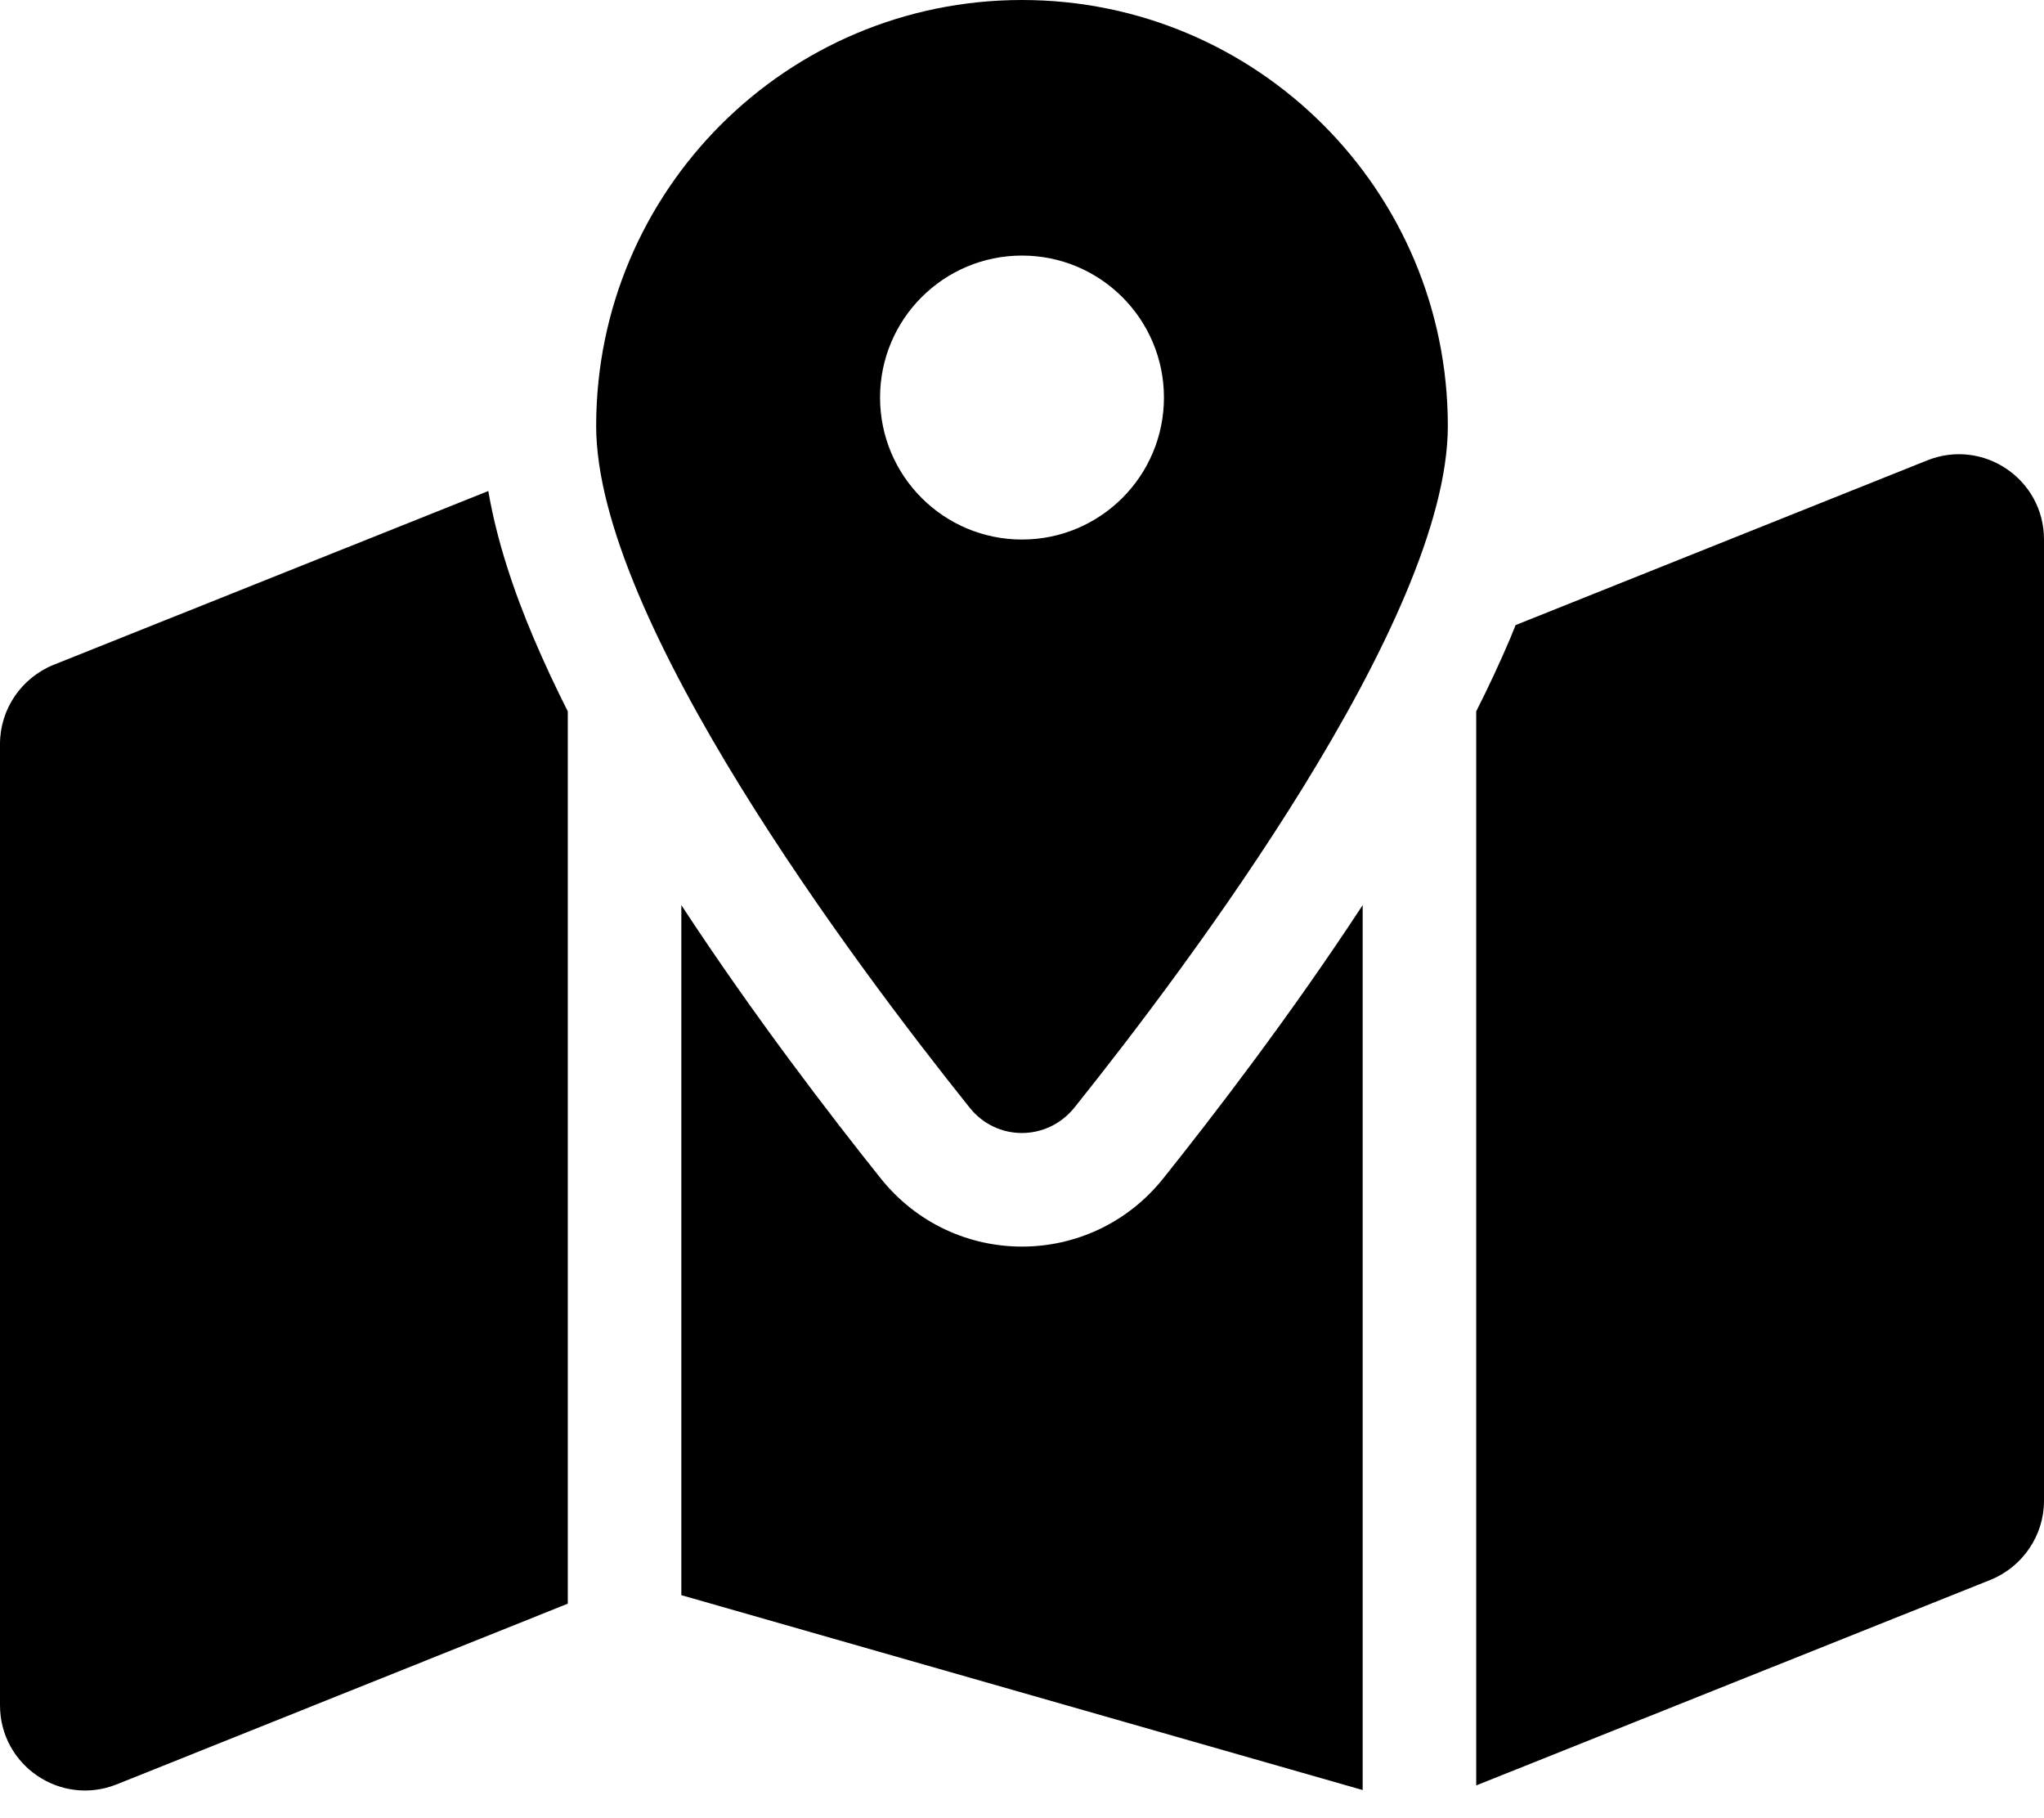
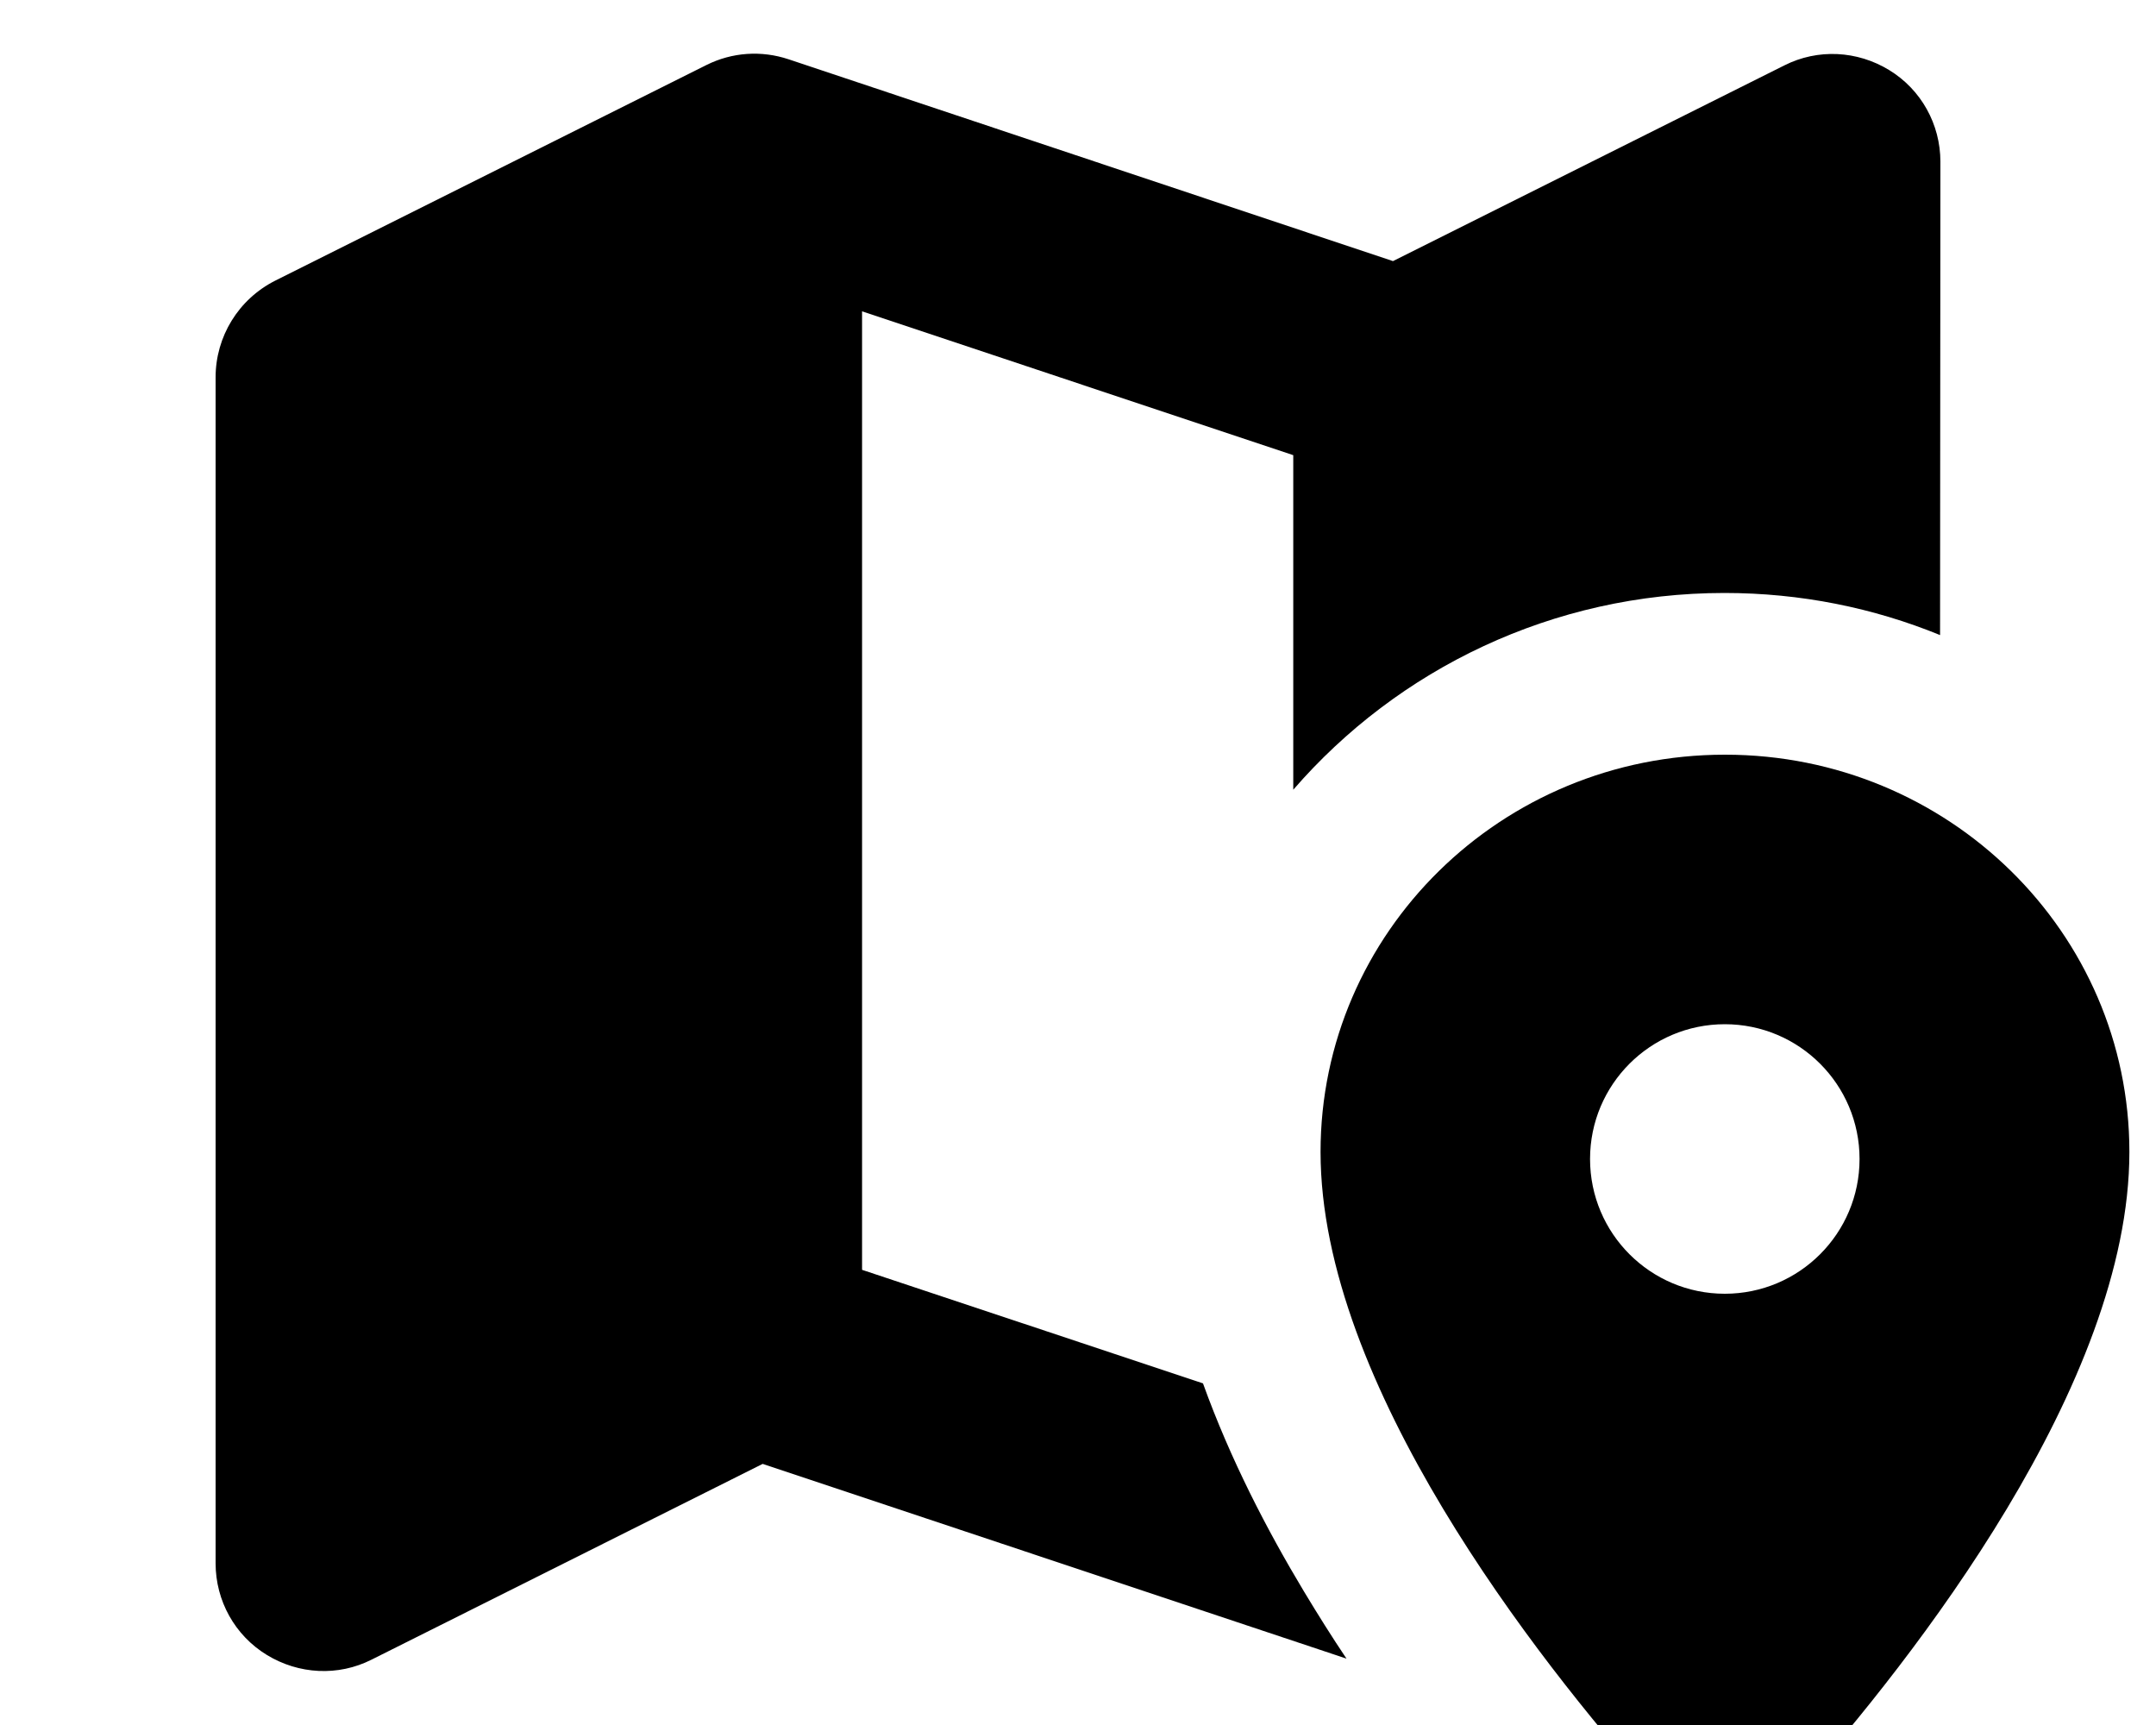
- <svg xmlns="http://www.w3.org/2000/svg" viewBox="0 0 576 512">
-   <path d="M408 120c0 54.6-73.1 151.9-105.2 192c-7.7 9.6-22 9.6-29.6 0C241.1 271.9 168 174.6 168 120C168 53.7 221.7 0 288 0s120 53.7 120 120zm8 80.4c3.5-6.9 6.7-13.8 9.6-20.6c.5-1.2 1-2.5 1.5-3.7l116-46.4C558.9 123.4 576 135 576 152l0 270.8c0 9.8-6 18.6-15.1 22.3L416 503l0-302.6zM137.6 138.3c2.4 14.1 7.2 28.3 12.8 41.5c2.9 6.8 6.1 13.7 9.6 20.6l0 251.4L32.9 502.7C17.1 509 0 497.4 0 480.4L0 209.6c0-9.8 6-18.6 15.1-22.3l122.6-49zM327.8 332c13.9-17.4 35.7-45.7 56.2-77l0 249.3L192 449.4 192 255c20.5 31.3 42.3 59.6 56.2 77c20.5 25.6 59.1 25.6 79.6 0zM288 152a40 40 0 1 0 0-80 40 40 0 1 0 0 80z" />
+ <svg xmlns="http://www.w3.org/2000/svg" viewBox="0 0 640 512">
+   <path fill="currentColor" d="M576 48c0-11.1-5.7-21.4-15.2-27.2s-21.2-6.4-31.1-1.4L413.5 77.5 234.1 17.6c-8.1-2.7-16.8-2.1-24.4 1.7l-128 64C70.8 88.8 64 99.9 64 112l0 352c0 11.1 5.7 21.4 15.2 27.2s21.2 6.4 31.1 1.4l116.1-58.1 173.3 57.8c-4.3-6.4-8.5-13.1-12.6-19.9-11-18.3-21.9-39.3-30-61.8l-101.2-33.7 0-284.5 128 42.7 0 99.3c31-35.8 77-58.4 128-58.4 22.6 0 44.2 4.4 64 12.5L576 48zM512 224c-66.3 0-120 52.8-120 117.9 0 68.9 64.1 150.4 98.6 189.3 11.6 13 31.3 13 42.9 0 34.5-38.9 98.6-120.4 98.6-189.3 0-65.1-53.7-117.9-120-117.9zM472 344a40 40 0 1 1 80 0 40 40 0 1 1 -80 0z" />
</svg>
